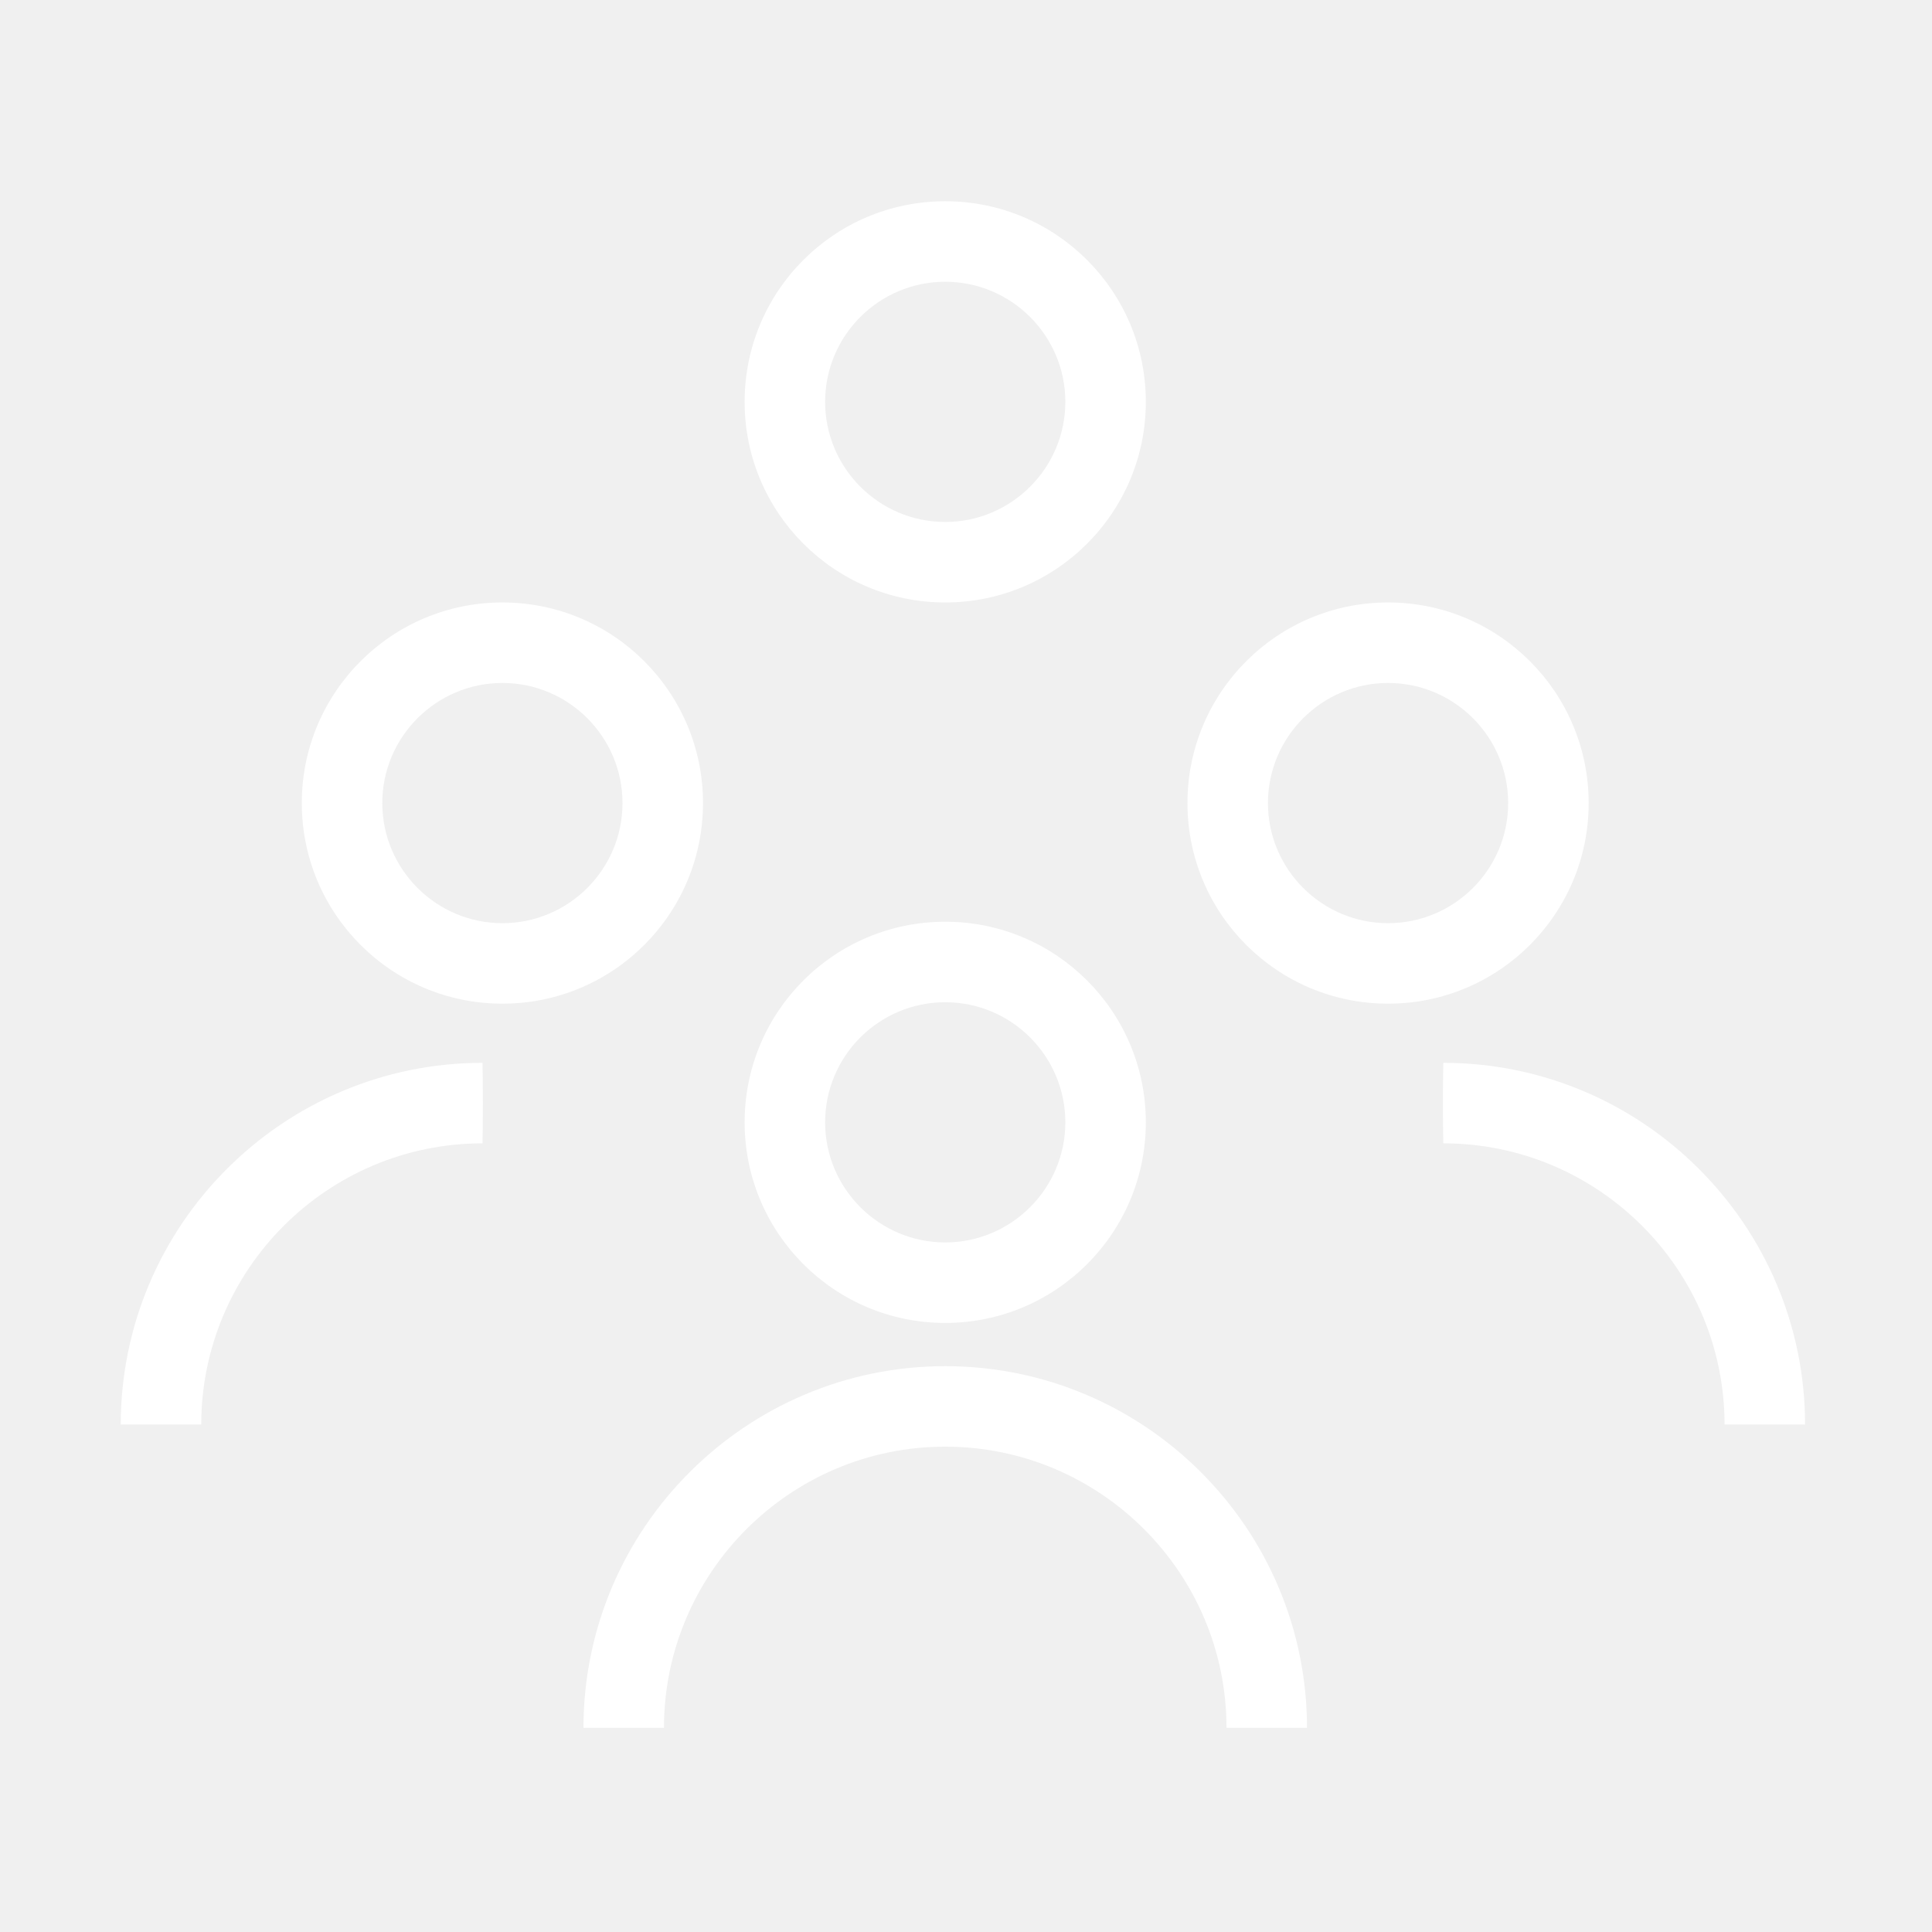
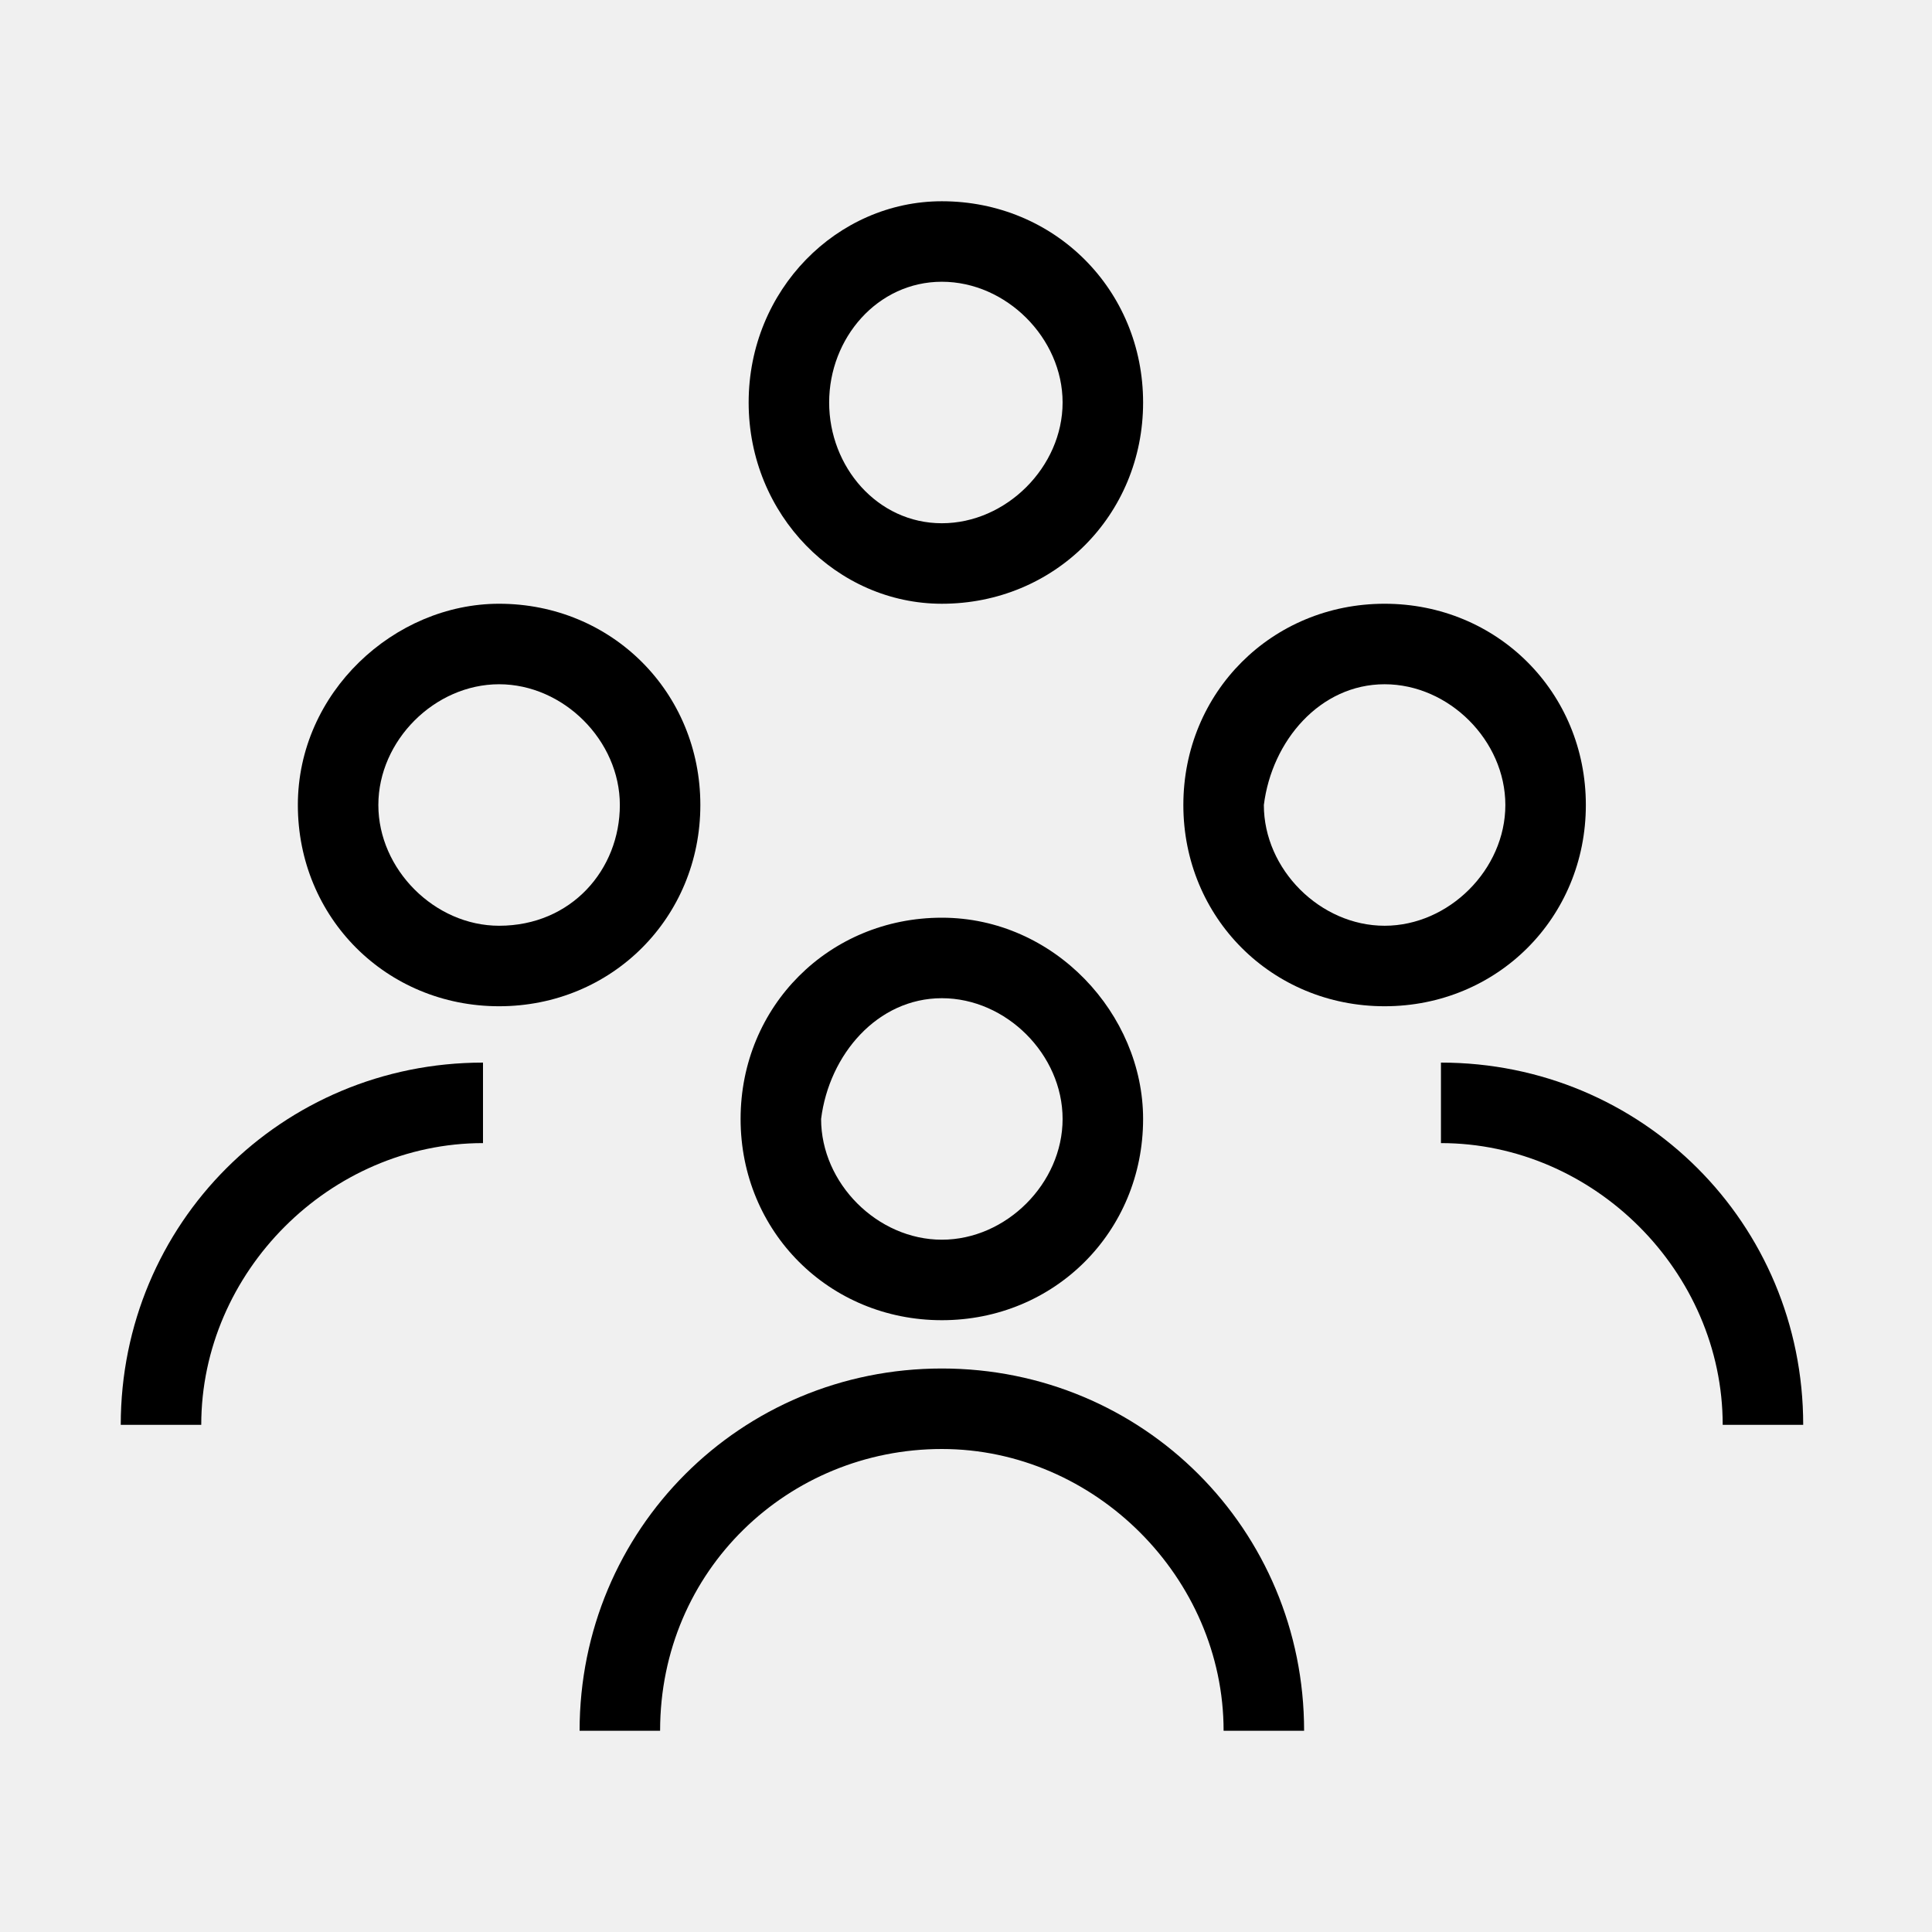
- <svg xmlns="http://www.w3.org/2000/svg" width="24px" height="24px" viewBox="0 0 24 24" version="1.1">
-   <g id="Topic-Icons/31_a" stroke="none" stroke-width="1" fill="none" fill-rule="evenodd">
-     <g id="Group" transform="translate(1.5, 2.5)" fill="#FFFFFF">
-       <path d="M10.242,8.95 C8.865,8.95 7.75,10.065 7.75,11.442 C7.75,12.818 8.865,13.934 10.242,13.934 C11.618,13.934 12.734,12.818 12.734,11.442 C12.734,10.065 11.618,8.95 10.242,8.95 M10.242,9.95 C11.064,9.95 11.734,10.619 11.734,11.442 C11.734,12.264 11.064,12.934 10.242,12.934 C9.419,12.934 8.75,12.264 8.75,11.442 C8.75,10.619 9.419,9.95 10.242,9.95" id="Fill-6" />
-       <path d="M6.748,18.964 L5.748,18.964 C5.749,16.486 7.766,14.471 10.242,14.471 C12.721,14.471 14.736,16.486 14.736,18.964 L13.736,18.964 C13.736,17.038 12.169,15.471 10.242,15.471 C8.316,15.471 6.749,17.038 6.748,18.964" id="Fill-8" />
-       <path d="M-4.04121181e-13,15.196 C0.001,12.718 2.018,10.703 4.494,10.703 C4.5,10.95 4.5,11.45 4.494,11.703 C2.568,11.703 1.001,13.27 1,15.196" id="Combined-Shape" />
-       <path d="M16.424,15.196 C16.425,12.718 18.442,10.703 20.918,10.703 C20.924,10.95 20.924,11.45 20.918,11.703 C18.992,11.703 17.425,13.27 17.424,15.196" id="Combined-Shape-Copy" transform="translate(18.6736, 12.9496) scale(-1, 1) translate(-18.6736, -12.9496)" />
-       <path d="M4.741,4.984 C3.365,4.984 2.249,6.1 2.249,7.476 C2.249,8.853 3.365,9.968 4.741,9.968 C6.118,9.968 7.233,8.853 7.233,7.476 C7.233,6.1 6.118,4.984 4.741,4.984 M4.741,5.984 C5.564,5.984 6.233,6.654 6.233,7.476 C6.233,8.299 5.564,8.968 4.741,8.968 C3.919,8.968 3.249,8.299 3.249,7.476 C3.249,6.654 3.919,5.984 4.741,5.984" id="Fill-1" />
-       <path d="M15.743,4.984 C14.367,4.984 13.251,6.1 13.251,7.476 C13.251,8.853 14.367,9.968 15.743,9.968 C17.12,9.968 18.235,8.853 18.235,7.476 C18.235,6.1 17.12,4.984 15.743,4.984 M15.743,5.984 C16.566,5.984 17.235,6.654 17.235,7.476 C17.235,8.299 16.566,8.968 15.743,8.968 C14.921,8.968 14.251,8.299 14.251,7.476 C14.251,6.654 14.921,5.984 15.743,5.984" id="Fill-1-Copy" />
-       <path d="M10.242,-3.8191672e-14 C8.865,-3.8191672e-14 7.75,1.115 7.75,2.492 C7.75,3.868 8.865,4.984 10.242,4.984 C11.618,4.984 12.734,3.868 12.734,2.492 C12.734,1.115 11.618,-3.8191672e-14 10.242,-3.8191672e-14 M10.242,1 C11.064,1 11.734,1.669 11.734,2.492 C11.734,3.314 11.064,3.984 10.242,3.984 C9.419,3.984 8.75,3.314 8.75,2.492 C8.75,1.669 9.419,1 10.242,1" id="Fill-6" />
+ <svg xmlns="http://www.w3.org/2000/svg" version="1.1" id="Ebene_1" x="0px" y="0px" viewBox="0 0 24 24" style="enable-background:new 0 0 24 24;" xml:space="preserve">
+   <style type="text/css">
+ 	.st0{fill-rule:evenodd;clip-rule:evenodd;}
+ </style>
+   <g id="Topic-Icons_x2F_31_x5F_a">
+     <g id="Group" transform="translate(1.5, 2.5)">
+       <path id="Fill-6" class="st0" d="M10.2,8.9c-1.4,0-2.5,1.1-2.5,2.5c0,1.4,1.1,2.5,2.5,2.5c1.4,0,2.5-1.1,2.5-2.5    C12.7,10.1,11.6,8.9,10.2,8.9 M10.2,9.9c0.8,0,1.5,0.7,1.5,1.5c0,0.8-0.7,1.5-1.5,1.5c-0.8,0-1.5-0.7-1.5-1.5    C8.8,10.6,9.4,9.9,10.2,9.9" />
+       <path id="Fill-8" class="st0" d="M6.7,19h-1c0-2.5,2-4.5,4.5-4.5c2.5,0,4.5,2,4.5,4.5h-1c0-1.9-1.6-3.5-3.5-3.5    C8.3,15.5,6.7,17,6.7,19" />
+       <path id="Combined-Shape" class="st0" d="M0,15.2c0-2.5,2-4.5,4.5-4.5c0,0.2,0,0.7,0,1c-1.9,0-3.5,1.6-3.5,3.5" />
+       <path id="Combined-Shape-Copy" class="st0" d="M20.9,15.2c0-2.5-2-4.5-4.5-4.5c0,0.2,0,0.7,0,1c1.9,0,3.5,1.6,3.5,3.5" />
+       <path id="Fill-1" class="st0" d="M4.7,5C3.4,5,2.2,6.1,2.2,7.5c0,1.4,1.1,2.5,2.5,2.5c1.4,0,2.5-1.1,2.5-2.5C7.2,6.1,6.1,5,4.7,5     M4.7,6c0.8,0,1.5,0.7,1.5,1.5C6.2,8.3,5.6,9,4.7,9C3.9,9,3.2,8.3,3.2,7.5C3.2,6.7,3.9,6,4.7,6" />
+       <path id="Fill-1-Copy" class="st0" d="M15.7,5c-1.4,0-2.5,1.1-2.5,2.5c0,1.4,1.1,2.5,2.5,2.5c1.4,0,2.5-1.1,2.5-2.5    C18.2,6.1,17.1,5,15.7,5 M15.7,6c0.8,0,1.5,0.7,1.5,1.5c0,0.8-0.7,1.5-1.5,1.5c-0.8,0-1.5-0.7-1.5-1.5C14.3,6.7,14.9,6,15.7,6" />
+       <path id="Fill-6_00000041262274911463416770000014556663243351301022_" class="st0" d="M10.2,0C8.9,0,7.8,1.1,7.8,2.5    C7.8,3.9,8.9,5,10.2,5c1.4,0,2.5-1.1,2.5-2.5C12.7,1.1,11.6,0,10.2,0 M10.2,1c0.8,0,1.5,0.7,1.5,1.5c0,0.8-0.7,1.5-1.5,1.5    C9.4,4,8.8,3.3,8.8,2.5C8.8,1.7,9.4,1,10.2,1" />
    </g>
  </g>
</svg>
